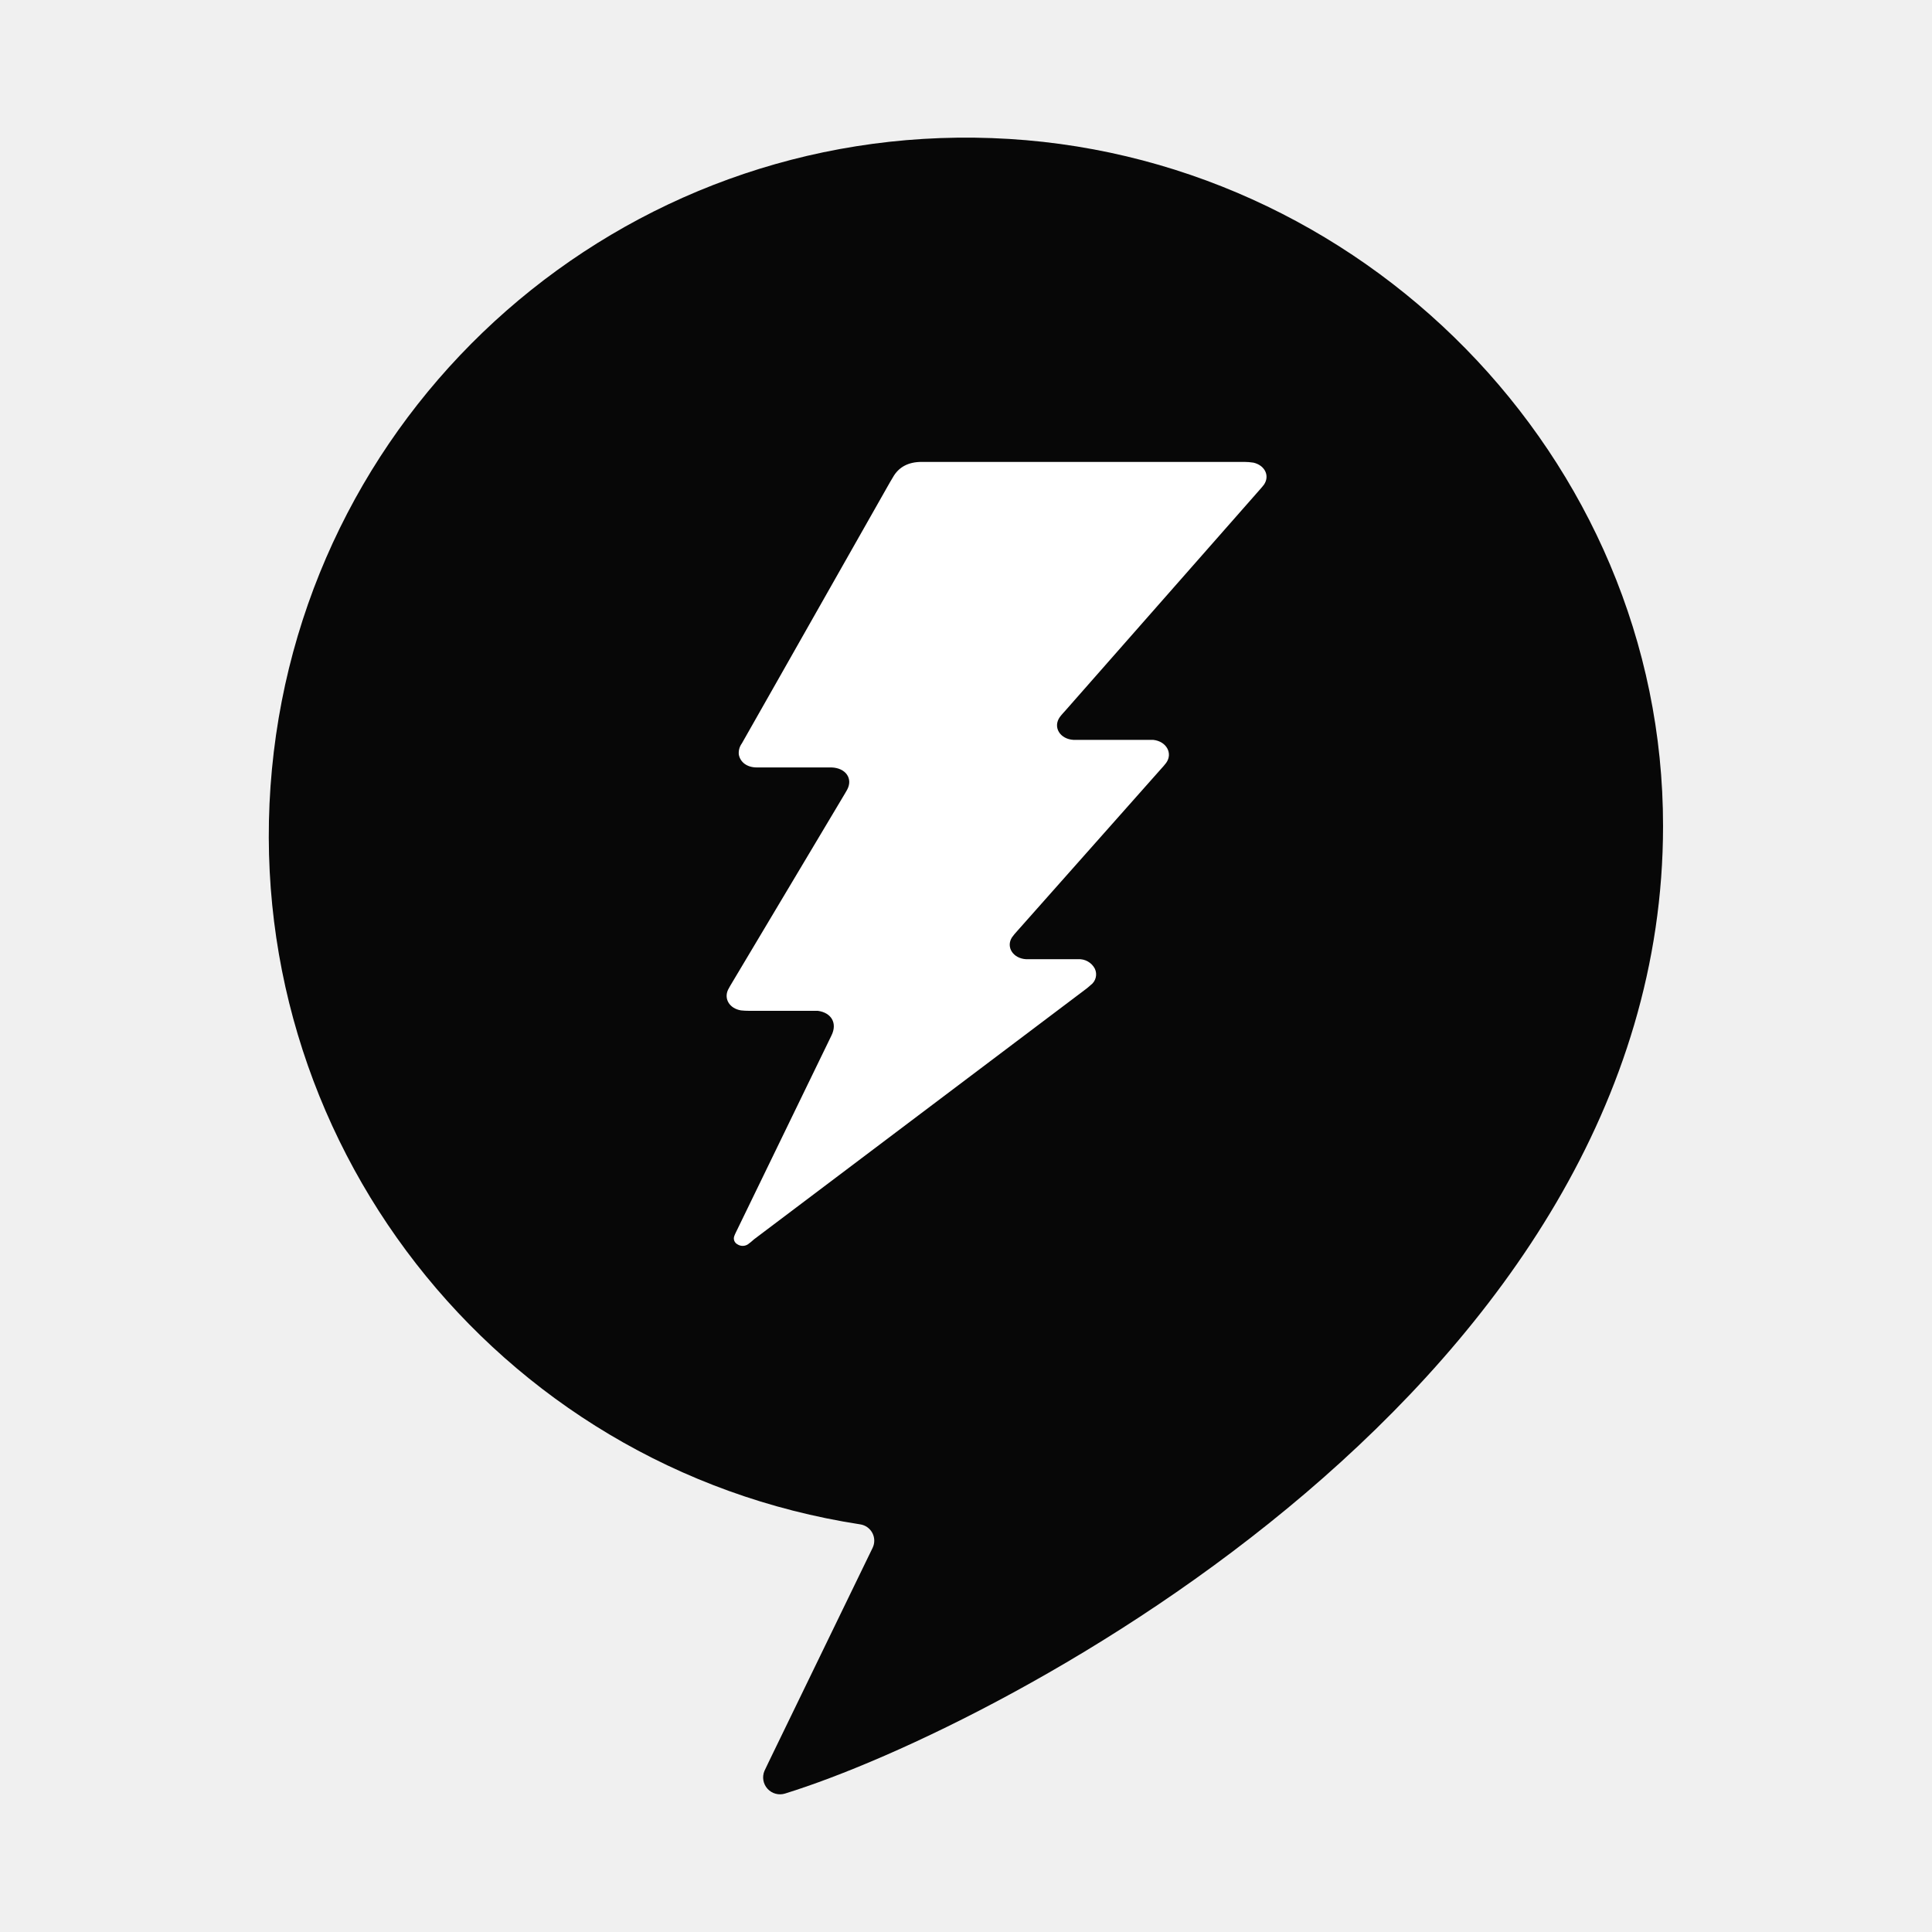
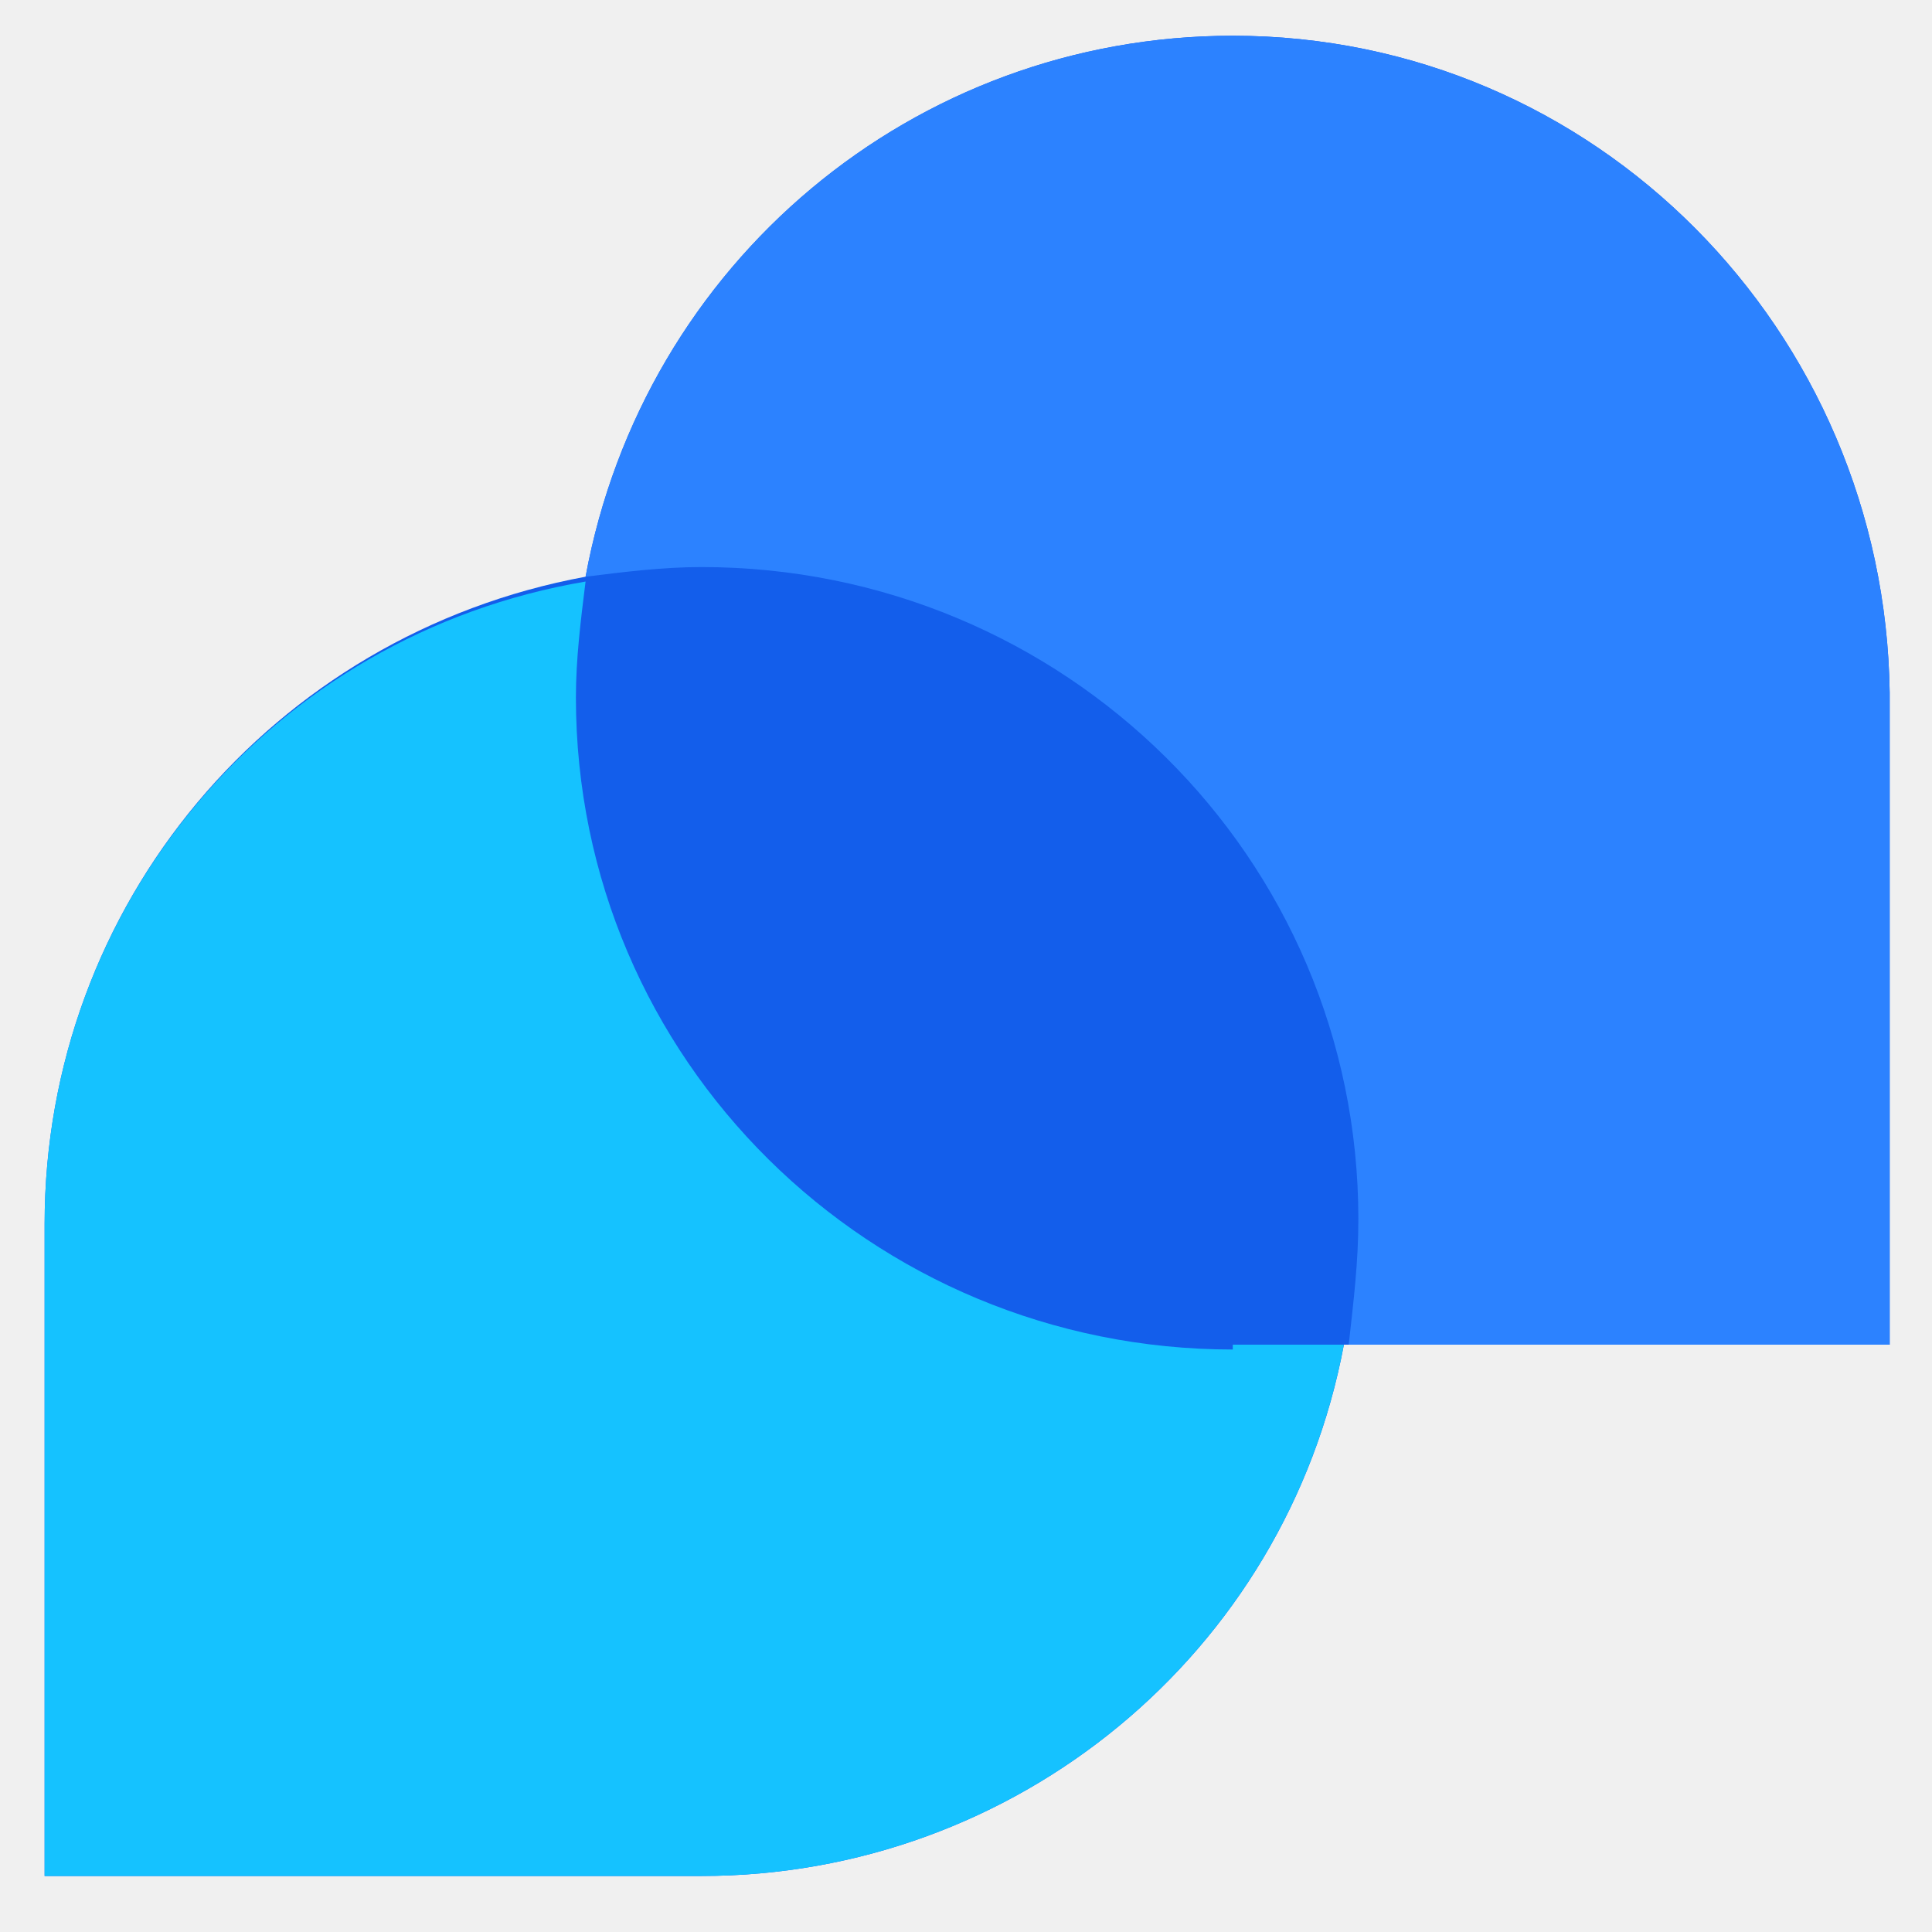
- <svg xmlns="http://www.w3.org/2000/svg" id="Layer_1" data-name="Layer 1" viewBox="0 0 469.08 469.08">
-   <defs>
-     <style>.cls-1{fill:#070707;}.cls-2{fill:#fff;}</style>
-   </defs>
-   <path class="cls-1" d="M240.81,33.53a169.33,169.33,0,0,0-31.94,336.58,4,4,0,0,1,3,5.69l-25.19,51.91s-.59,1.26-1.09,2.29a4.1,4.1,0,0,0,5,5.47c52.66-16.29,213.19-99.82,213.19-234.9C403.85,111,330.29,36.76,240.81,33.53Z" />
-   <path class="cls-2" d="M302.13,112.15a14.86,14.86,0,0,1,2.21.18c2.77.65,4,3.18,2.56,5.32-.32.41-.65.82-1,1.2l-47.35,53.81s-.88.94-1.23,1.44c-1.73,2.42,0,5.36,3.35,5.54H280c3.18.33,4.82,3.25,3.14,5.58a19.49,19.49,0,0,1-1.33,1.56l-34.9,39.34a15.26,15.26,0,0,0-1.2,1.46c-1.52,2.35.24,5.13,3.42,5.31h12.61a4.31,4.31,0,0,1,4.07,2.28,3.21,3.21,0,0,1-1,4c-.3.29-1,.85-1,.85l-80.71,60.86a18.38,18.38,0,0,1-1.5,1.23,2.33,2.33,0,0,1-2.56,0,1.61,1.61,0,0,1-.76-2c.18-.51.69-1.51.69-1.51l22.25-45.84.65-1.34c1.49-3,0-5.55-3.32-6H181.8a17.09,17.09,0,0,1-1.89-.1c-2.74-.45-4.19-2.75-3.15-5,.24-.5.83-1.47.83-1.47l27.61-46.27s.31-.52.46-.8c1.51-2.73-.32-5.35-3.8-5.45H183.74c-2.34,0-4-1.24-4.36-3.12a3.89,3.89,0,0,1,.73-2.7l8.4-14.8,27.58-48.64.68-1.14c1.41-2.55,3.79-3.78,7-3.78h78.33Z" />
+ <svg xmlns="http://www.w3.org/2000/svg" width="40" height="40">
+   <style>.st0{fill:#2E343D}</style>
+   <g>
+     <rect fill="none" id="canvas_background" height="42" width="42" y="-1" x="-1" />
+   </g>
+   <g>
+     <path id="svg_7" fill="#135EEB" d="m25.524,0.74c-6.6,0 -12.2,4.7 -13.4,11.2c0.8,-0.1 1.6,-0.2 2.4,-0.2l0,0c-0.8,0 -1.6,0.1 -2.4,0.2l0,0c-6.5,1.2 -11.2,6.8 -11.2,13.4l0,13.5l13.6,0c6.5,0 12.1,-4.6 13.3,-11l-2.3,0c-0.2,0 -0.5,0 -0.7,0c0.2,0 0.5,0 0.7,0l13.6,0l0,-13.5c-0.1,-7.5 -6.1,-13.6 -13.6,-13.6zm-13.6,13.6c0,0.9 0.1,1.8 0.3,2.7c-0.2,-0.9 -0.3,-1.8 -0.3,-2.7l0,0z" class="st1" />
+     <path id="svg_8" fill="#0A60EA" class="st2" />
+     <path transform="translate(-1.176469,0.840335) translate(2,-1) " id="svg_9" fill="#15C2FF" d="m24.7,28.1c-7.5,0 -13.6,-6 -13.6,-13.5c0,0 0,0 0,0c0,-0.8 0.1,-1.6 0.2,-2.4c-6.5,1.1 -11.2,6.7 -11.2,13.3l0,13.5l13.6,0c6.5,0 12.1,-4.6 13.3,-11l-2.3,0l0,0.1z" class="st3" />
+     <path transform="translate(-1.176469,0.840335) translate(2,-1) " id="svg_10" fill="#2C82FF" d="m24.7,0.9c-6.6,0 -12.2,4.7 -13.4,11.2c0.8,-0.1 1.6,-0.2 2.4,-0.2c7.5,0 13.6,6 13.6,13.5c0,0.9 -0.1,1.7 -0.2,2.6l11.2,0l0,-13.5c-0.1,-7.5 -6.1,-13.6 -13.6,-13.6z" class="st4" />
+   </g>
</svg>
